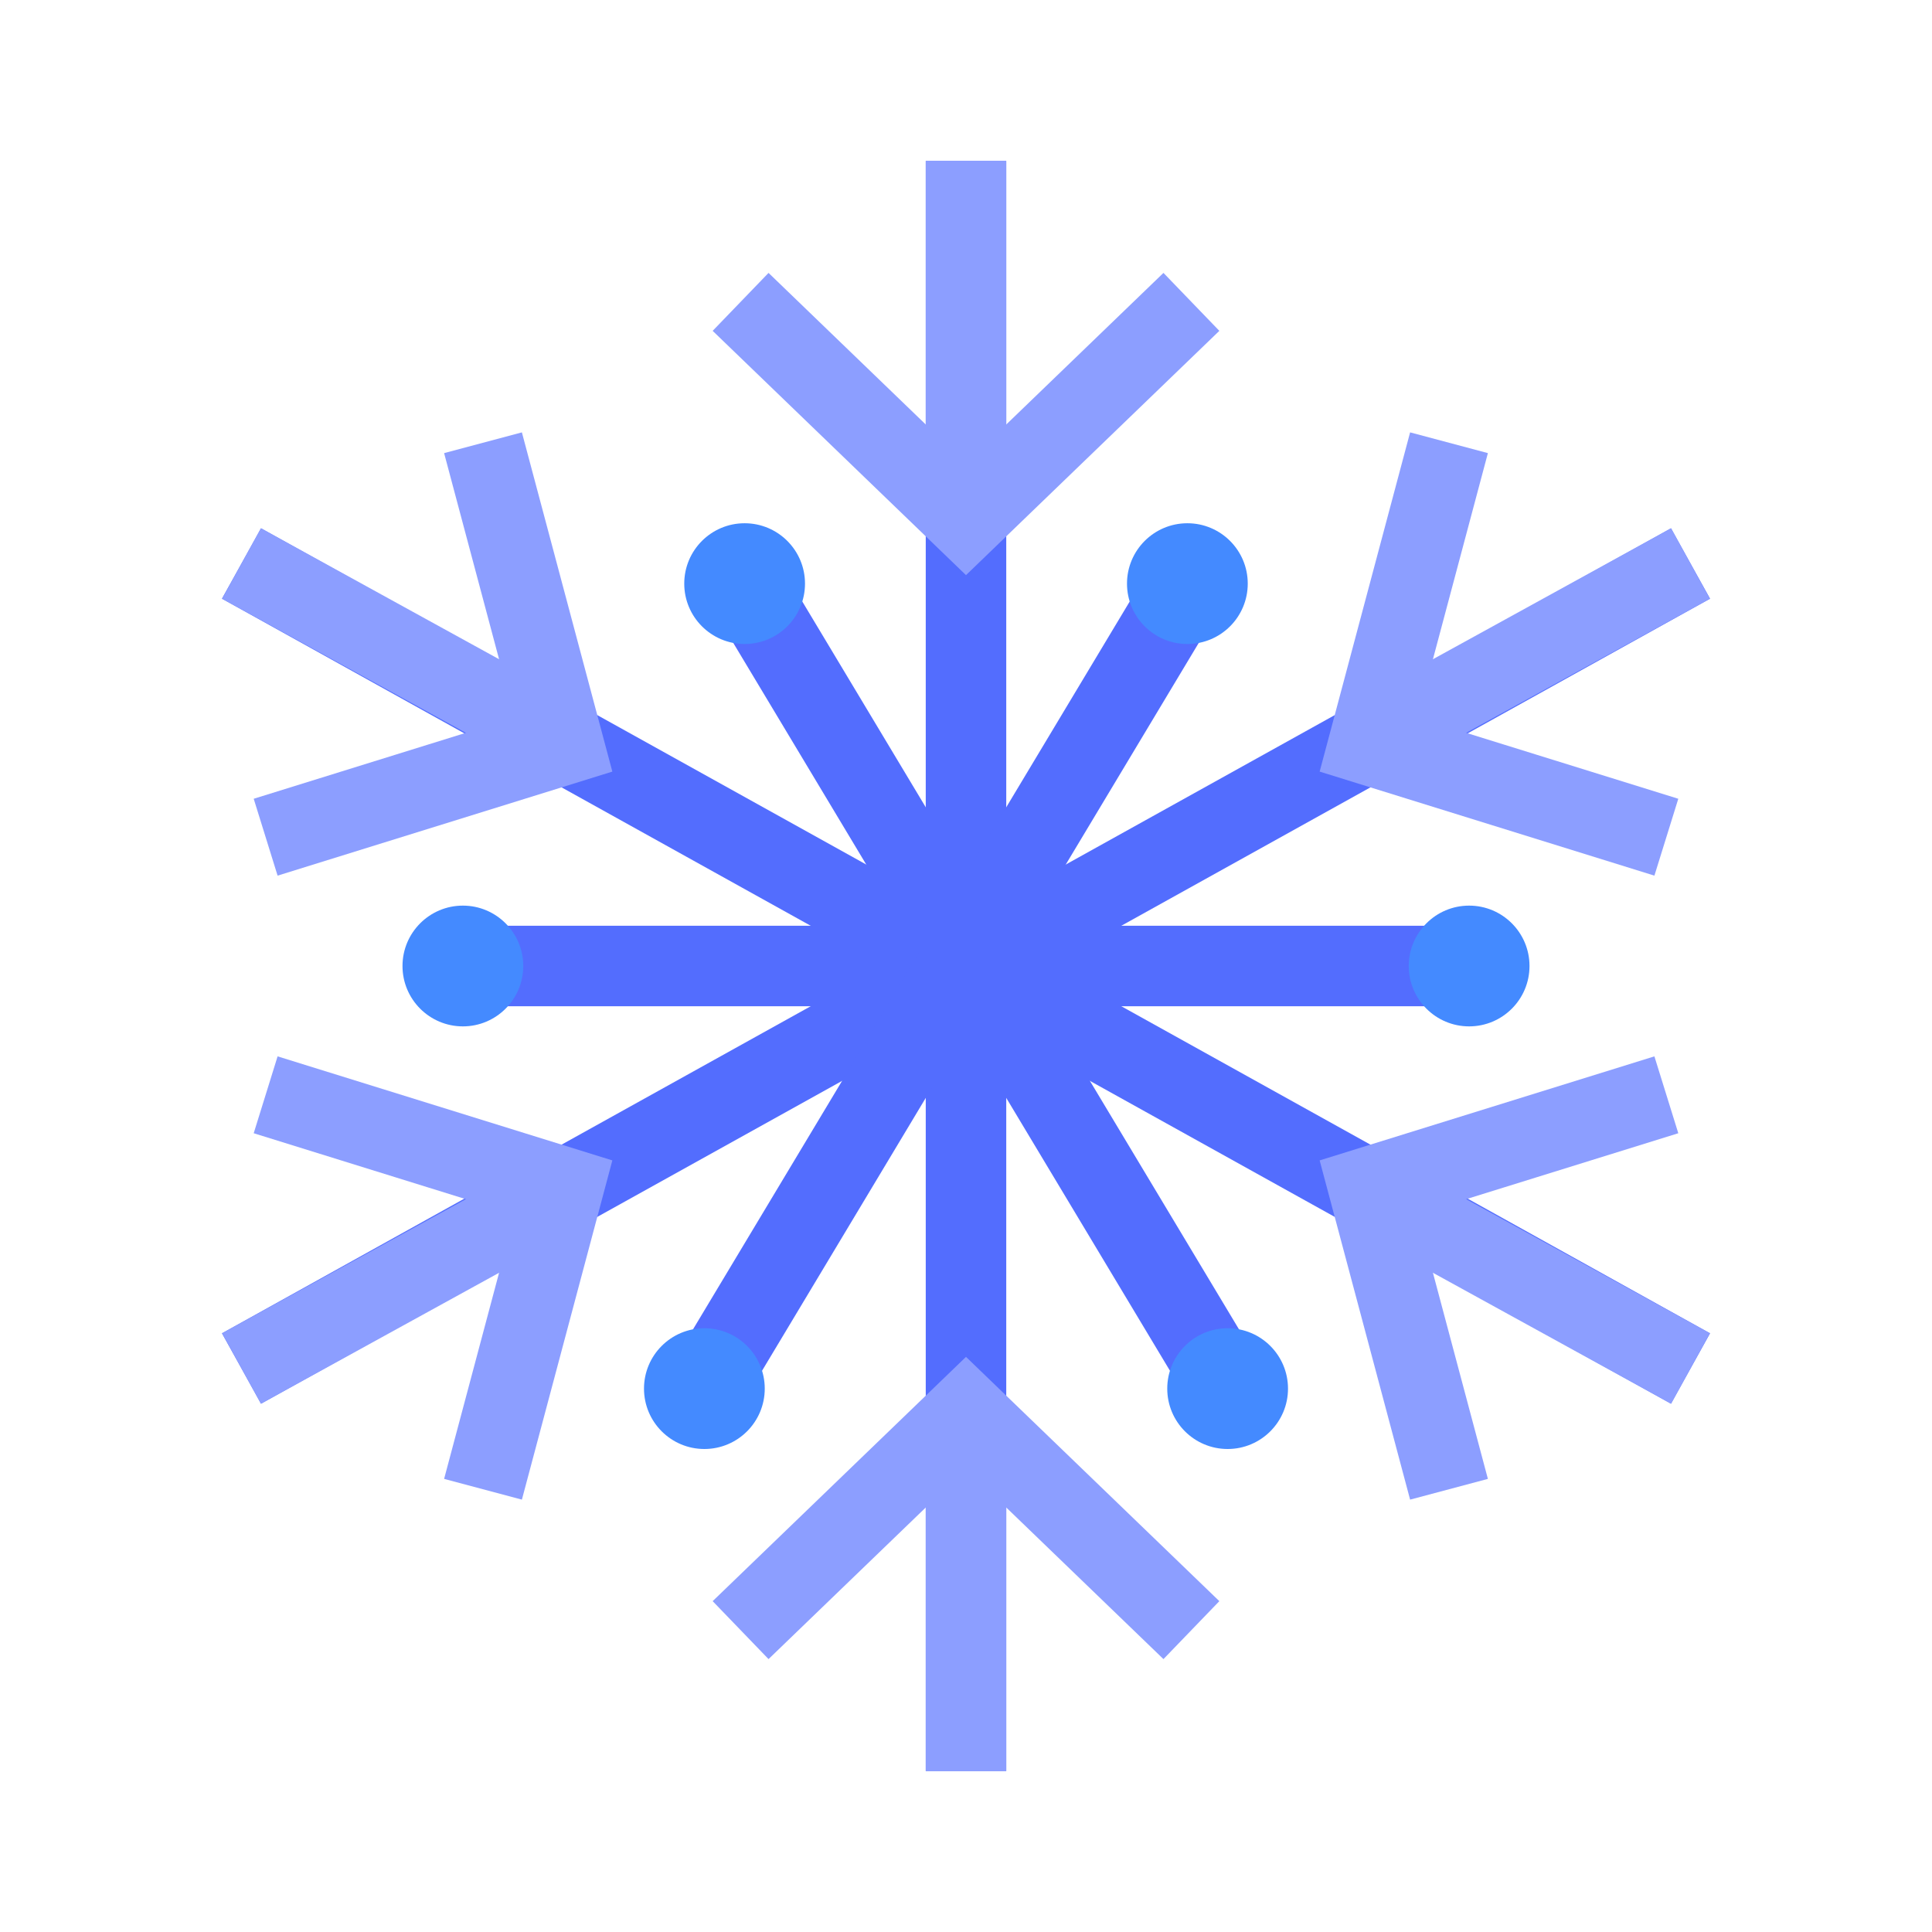
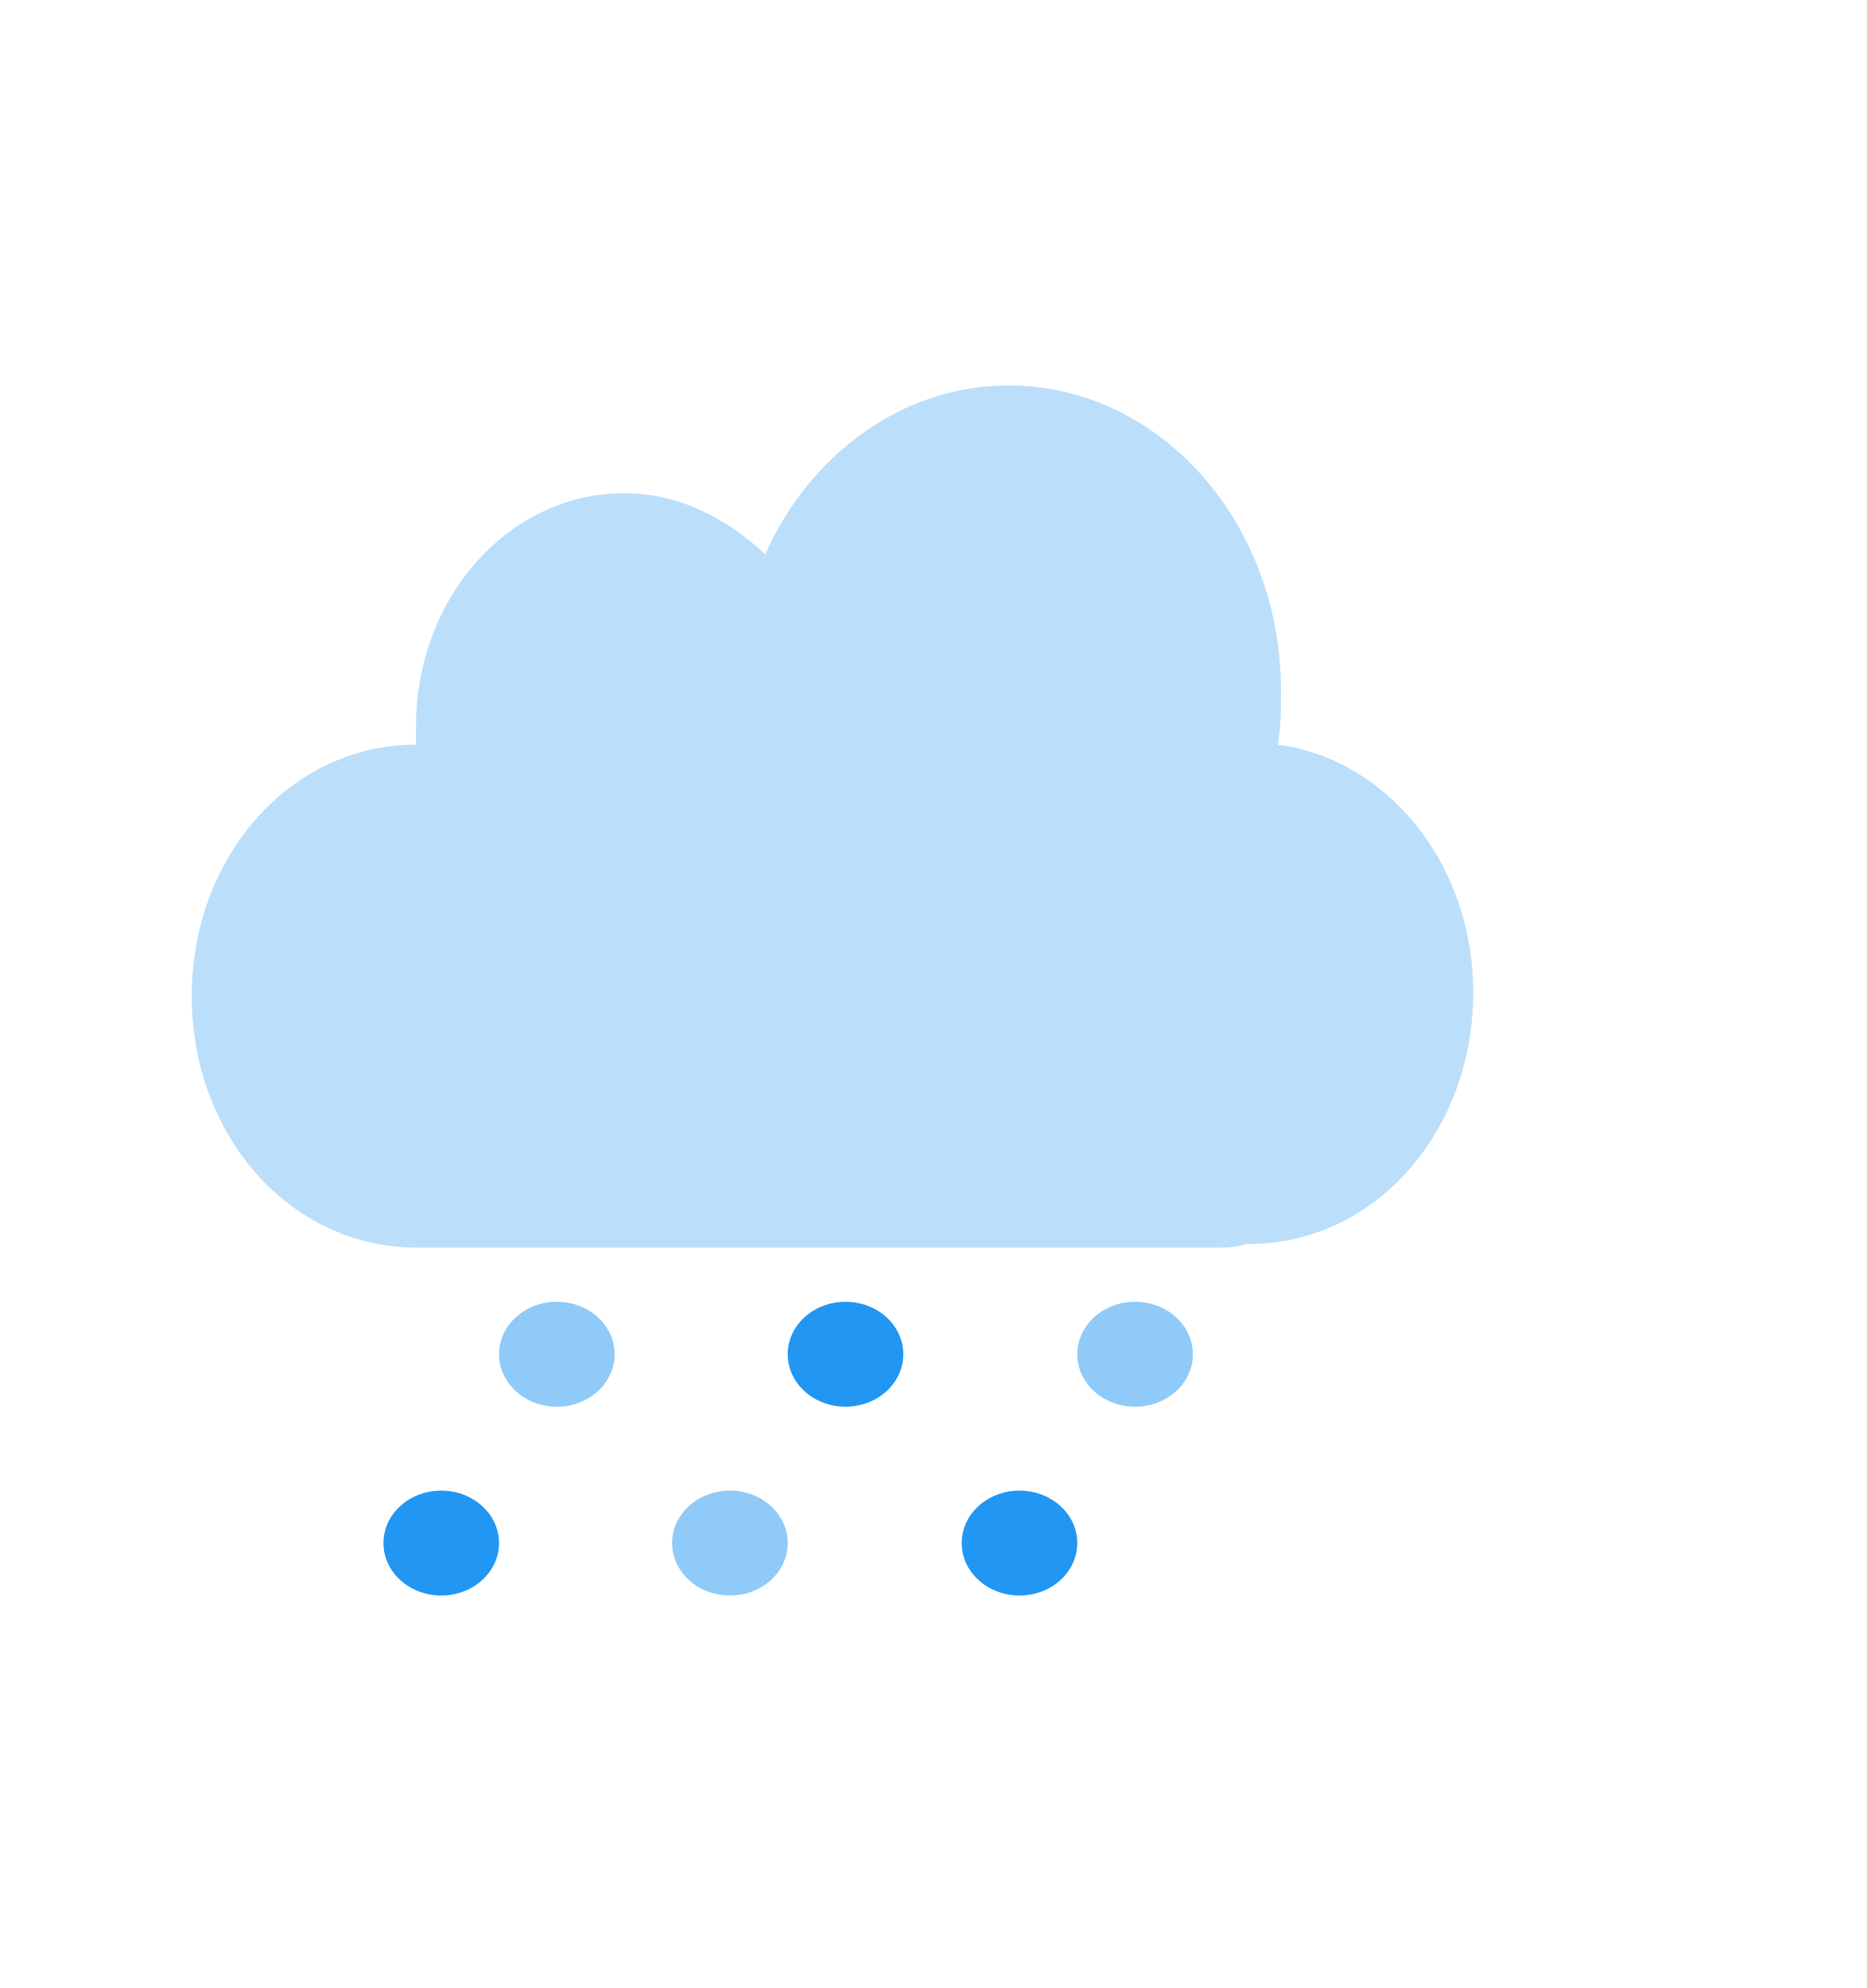
- <svg xmlns="http://www.w3.org/2000/svg" version="1.1" id="Layer_1" x="0px" y="0px" viewBox="0 0 48 48" style="enable-background:new 0 0 48 48;" xml:space="preserve">
-   <g>
-     <line style="fill:none;stroke:#536DFE;stroke-width:2;stroke-miterlimit:10;" x1="24" y1="4" x2="24" y2="44" />
-     <line style="fill:none;stroke:#536DFE;stroke-width:2;stroke-miterlimit:10;" x1="6" y1="14" x2="42" y2="34" />
-     <line style="fill:none;stroke:#536DFE;stroke-width:2;stroke-miterlimit:10;" x1="6" y1="34" x2="42" y2="14" />
-   </g>
-   <line style="fill:none;stroke:#8C9EFF;stroke-width:2;stroke-miterlimit:10;" x1="24" y1="35" x2="24" y2="44" />
-   <line style="fill:none;stroke:#8C9EFF;stroke-width:2;stroke-miterlimit:10;" x1="24" y1="4" x2="24" y2="13" />
-   <line style="fill:none;stroke:#536DFE;stroke-width:2;stroke-miterlimit:10;" x1="12" y1="24" x2="36" y2="24" />
-   <line style="fill:none;stroke:#8C9EFF;stroke-width:2;stroke-miterlimit:10;" x1="34" y1="29.6" x2="42" y2="34" />
-   <line style="fill:none;stroke:#8C9EFF;stroke-width:2;stroke-miterlimit:10;" x1="6" y1="14" x2="14" y2="18.4" />
-   <line style="fill:none;stroke:#536DFE;stroke-width:2;stroke-miterlimit:10;" x1="17.5" y1="34.5" x2="29.5" y2="14.5" />
-   <line style="fill:none;stroke:#8C9EFF;stroke-width:2;stroke-miterlimit:10;" x1="34" y1="18.4" x2="42" y2="14" />
-   <line style="fill:none;stroke:#8C9EFF;stroke-width:2;stroke-miterlimit:10;" x1="6" y1="34" x2="14" y2="29.6" />
-   <line style="fill:none;stroke:#536DFE;stroke-width:2;stroke-miterlimit:10;" x1="30.5" y1="34.5" x2="18.5" y2="14.5" />
-   <circle style="fill:#448AFF;" cx="18.5" cy="14.5" r="1.5" />
-   <circle style="fill:#448AFF;" cx="17.5" cy="34.5" r="1.5" />
-   <circle style="fill:#448AFF;" cx="30.5" cy="34.5" r="1.5" />
-   <circle style="fill:#448AFF;" cx="36.5" cy="24" r="1.5" />
-   <circle style="fill:#448AFF;" cx="11.5" cy="24" r="1.5" />
-   <circle style="fill:#448AFF;" cx="29.5" cy="14.5" r="1.5" />
-   <polyline style="fill:none;stroke:#8C9EFF;stroke-width:2;stroke-miterlimit:10;" points="18.4,7.5 24,12.9 29.6,7.5 " />
-   <polyline style="fill:none;stroke:#8C9EFF;stroke-width:2;stroke-miterlimit:10;" points="29.6,40.5 24,35.1 18.4,40.5 " />
-   <polyline style="fill:none;stroke:#8C9EFF;stroke-width:2;stroke-miterlimit:10;" points="6.6,20.8 14,18.5 12,11 " />
-   <polyline style="fill:none;stroke:#8C9EFF;stroke-width:2;stroke-miterlimit:10;" points="41.4,27.2 34,29.5 36,37 " />
-   <polyline style="fill:none;stroke:#8C9EFF;stroke-width:2;stroke-miterlimit:10;" points="41.4,20.8 34,18.5 36,11 " />
-   <polyline style="fill:none;stroke:#8C9EFF;stroke-width:2;stroke-miterlimit:10;" points="6.6,27.2 14,29.5 12,37 " />
+ <svg xmlns="http://www.w3.org/2000/svg" width="185" height="197" viewBox="0 0 185 197" fill="none">
+   <path d="M126.633 73.791C126.95 72.011 126.95 70.231 126.95 68.452C126.95 51.721 114.885 38.194 99.963 38.194C89.485 38.194 80.278 44.957 75.832 54.925C72.022 51.365 67.26 48.873 61.862 48.873C50.432 48.873 41.225 59.196 41.225 72.011C41.225 72.723 41.225 73.079 41.225 73.791C28.843 73.791 19 84.826 19 98.709C19 112.592 28.843 123.628 41.225 123.628H120.6C121.552 123.628 122.505 123.628 123.458 123.272H123.775C136.157 123.272 146 112.236 146 98.353C146 85.538 137.428 75.215 126.633 73.791Z" fill="#BBDEFB" />
+   <path d="M55.183 139.396C58.346 139.396 60.91 137.069 60.91 134.198C60.91 131.327 58.346 129 55.183 129C52.019 129 49.455 131.327 49.455 134.198C49.455 137.069 52.019 139.396 55.183 139.396Z" fill="#2196F3" fill-opacity="0.5" />
+   <path d="M43.728 158.108C46.891 158.108 49.455 155.781 49.455 152.91C49.455 150.039 46.891 147.712 43.728 147.712C40.564 147.712 38 150.039 38 152.91C38 155.781 40.564 158.108 43.728 158.108Z" fill="#2196F3" />
+   <path d="M83.79 139.396C86.954 139.396 89.518 137.069 89.518 134.198C89.518 131.327 86.954 129 83.79 129C80.627 129 78.063 131.327 78.063 134.198C78.063 137.069 80.627 139.396 83.79 139.396Z" fill="#2196F3" />
+   <path d="M72.335 158.108C75.499 158.108 78.063 155.781 78.063 152.91C78.063 150.039 75.499 147.712 72.335 147.712C69.172 147.712 66.608 150.039 66.608 152.91C66.608 155.781 69.172 158.108 72.335 158.108Z" fill="#2196F3" fill-opacity="0.5" />
+   <path d="M112.488 139.396C115.652 139.396 118.216 137.069 118.216 134.198C118.216 131.327 115.652 129 112.488 129C109.325 129 106.761 131.327 106.761 134.198C106.761 137.069 109.325 139.396 112.488 139.396Z" fill="#2196F3" fill-opacity="0.5" />
+   <path d="M101.033 158.108C104.196 158.108 106.761 155.781 106.761 152.91C106.761 150.039 104.196 147.712 101.033 147.712C97.87 147.712 95.306 150.039 95.306 152.91C95.306 155.781 97.87 158.108 101.033 158.108Z" fill="#2196F3" />
</svg>
